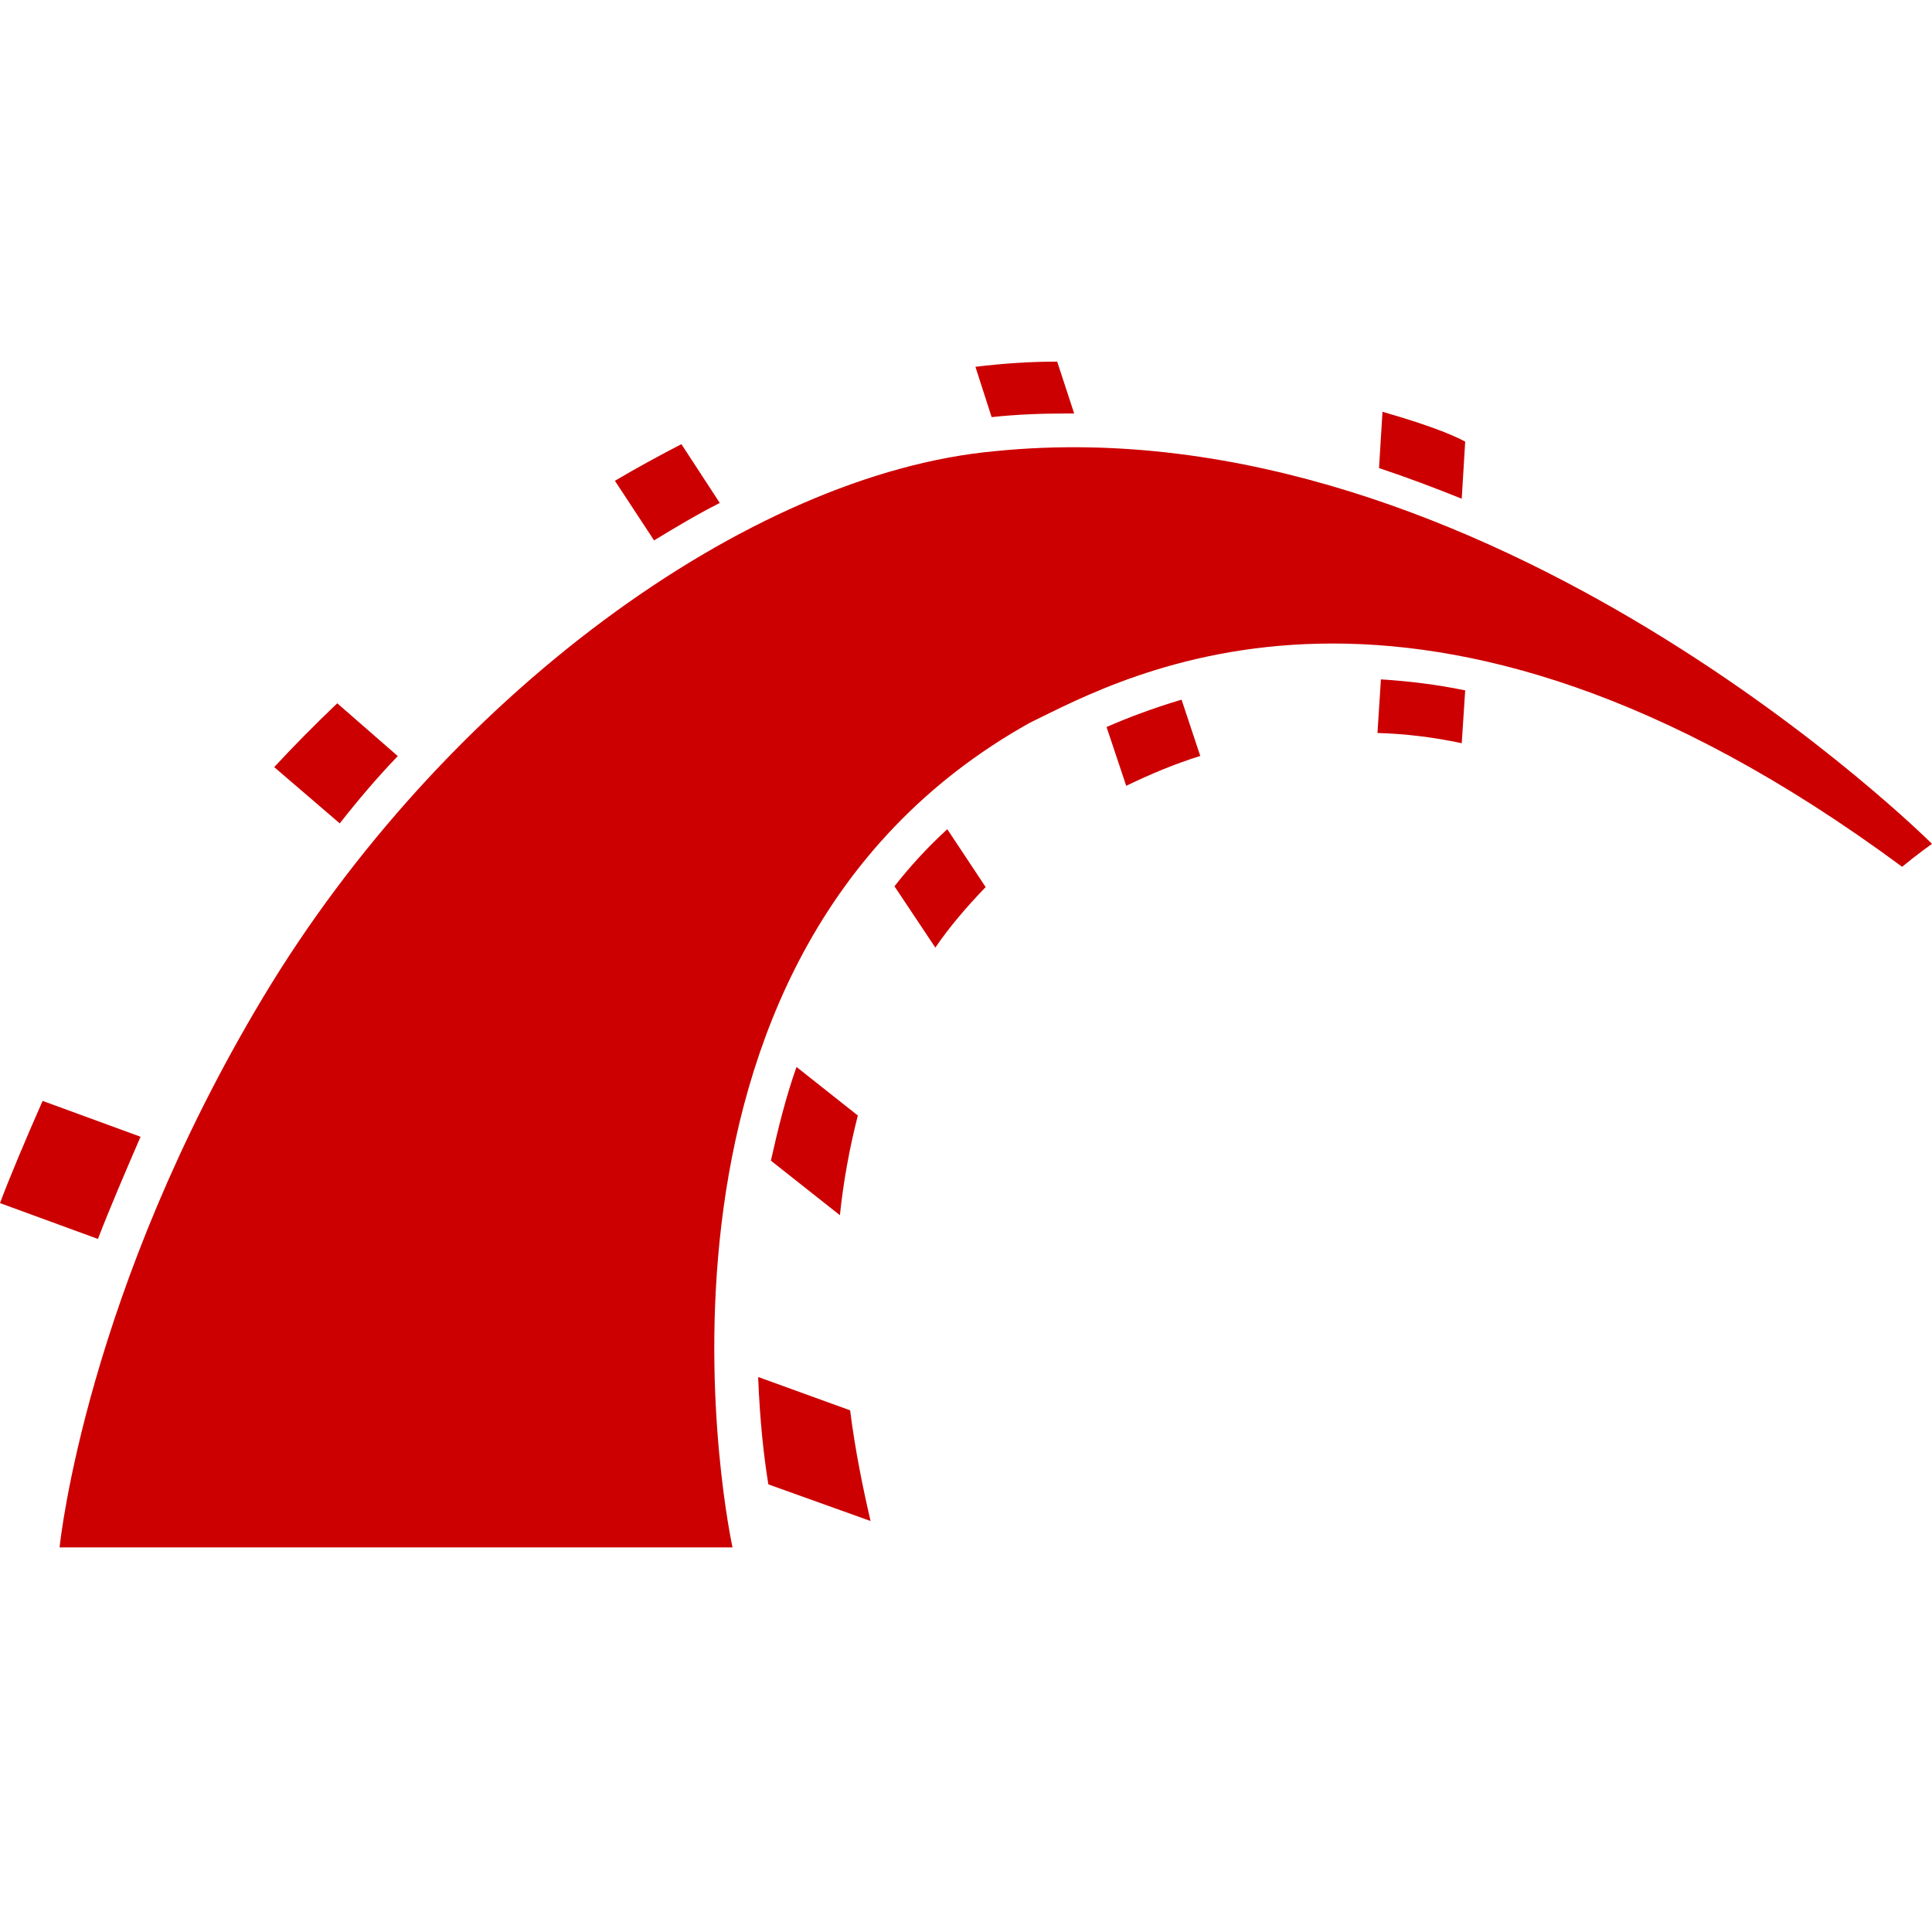
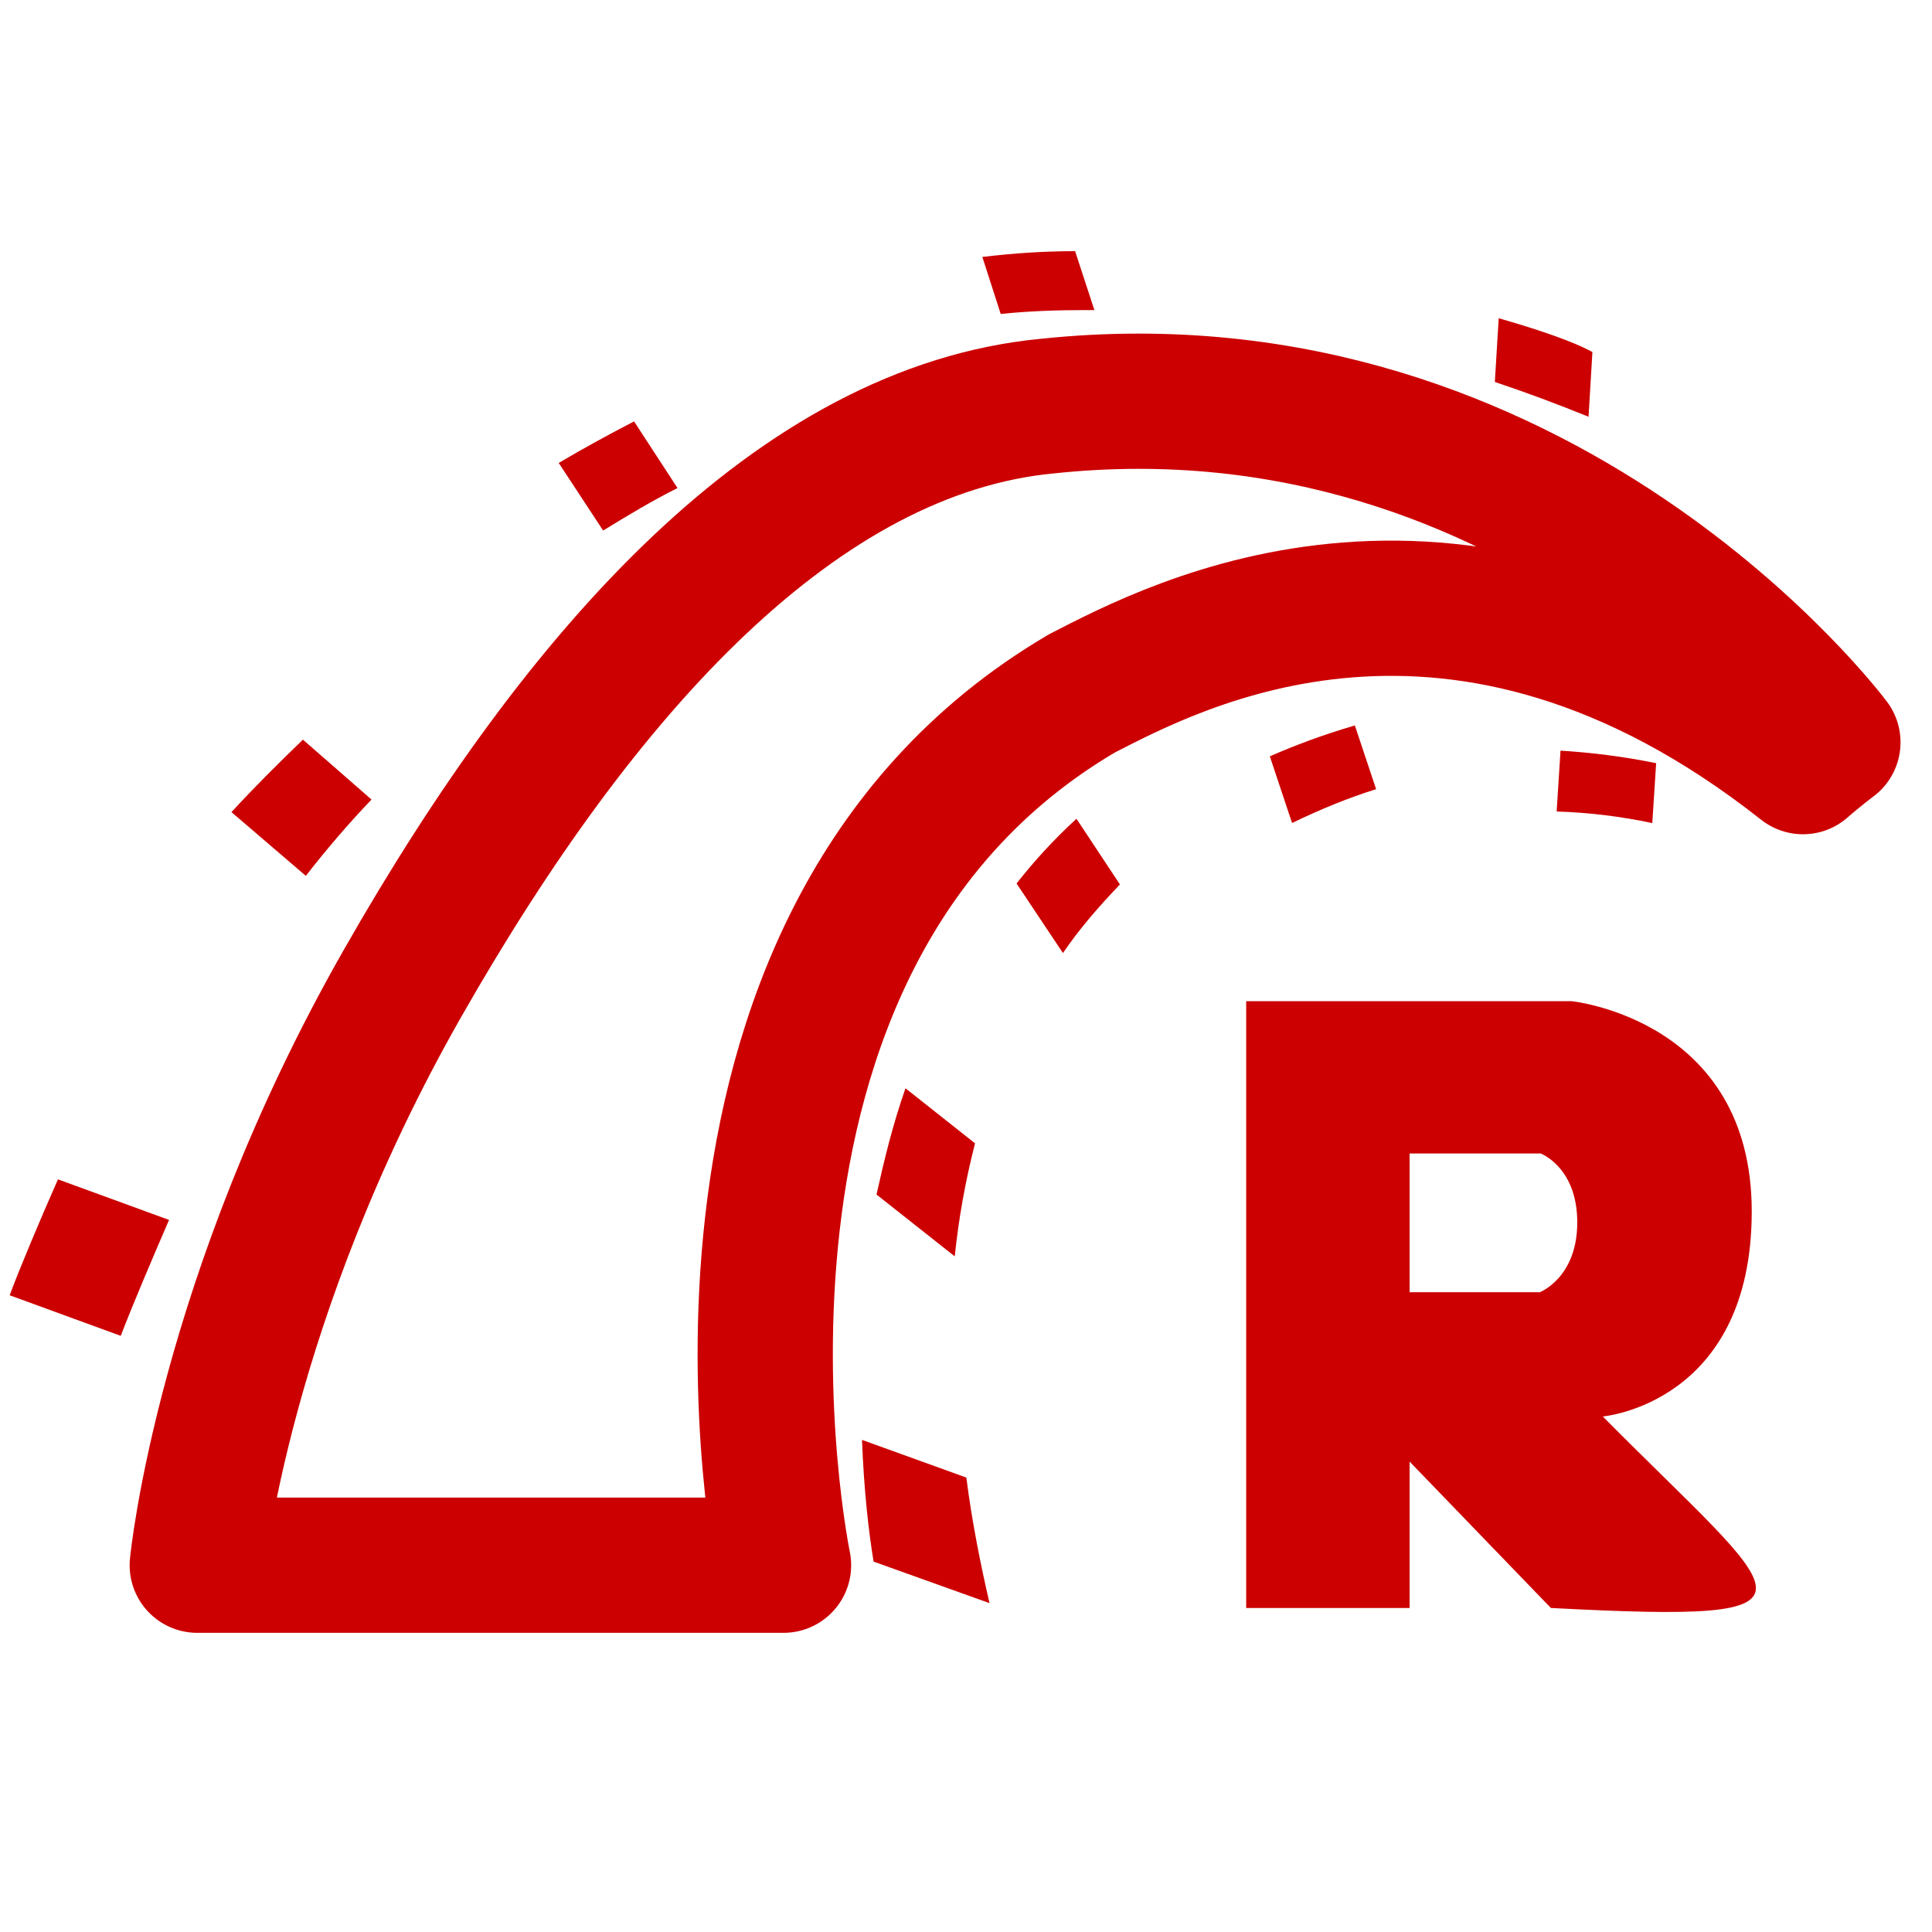
- <svg xmlns="http://www.w3.org/2000/svg" version="1.1" id="Layer_1" x="0px" y="0px" viewBox="0 -23 122.88 122.88" style="enable-background:new 0 0 122.88 75.42" xml:space="preserve">
-   <style type="text/css">.st0{fill-rule:evenodd;clip-rule:evenodd;fill:#CC0000;}</style>
-   <g>
-     <path class="st0" d="M3.79,75.42h42.8c0,0-8.18-37.33,18.91-52.45c5.91-2.87,24.71-13.6,55.48,9.16c0.98-0.81,1.9-1.46,1.9-1.46 S94.71,2.55,63.34,5.69C47.52,7.1,28.12,21.46,16.74,40.42C5.54,59.08,3.84,74.92,3.79,75.41L3.79,75.42L3.79,75.42z M48.22,64.58 c0.11,2.87,0.38,5.2,0.65,6.83l6.5,2.33c-0.49-2.11-0.98-4.5-1.3-7.04L48.22,64.58L48.22,64.58z M8.94,49.3l-6.23-2.28 c-1.03,2.33-2.17,5.04-2.71,6.5l6.23,2.28C6.93,53.96,8.07,51.31,8.94,49.3L8.94,49.3z M25.3,25.09l-3.85-3.36 c-1.41,1.35-2.76,2.71-4.01,4.06l4.17,3.58C22.76,27.9,24,26.44,25.3,25.09L25.3,25.09z M49.03,50.82l4.39,3.47 c0.22-2.11,0.6-4.23,1.14-6.34l-3.9-3.09C49.95,46.87,49.47,48.87,49.03,50.82L49.03,50.82z M56.89,33.37l2.6,3.9 c0.92-1.35,2-2.6,3.2-3.85l-2.44-3.68C59,30.88,57.86,32.13,56.89,33.37L56.89,33.37z M45.78,8.99l-2.44-3.74 c-1.35,0.7-2.76,1.46-4.23,2.33l2.49,3.79C43.02,10.51,44.37,9.7,45.78,8.99L45.78,8.99z M70.38,23.24l1.25,3.74 c1.57-0.76,3.14-1.41,4.71-1.9l-1.19-3.58C73.31,22.05,71.73,22.65,70.38,23.24L70.38,23.24z M67.78,3.3c0.16,0,0.38,0,0.54,0 L67.24,0c-1.68,0-3.41,0.11-5.2,0.33l1.03,3.2C64.64,3.36,66.21,3.3,67.78,3.3L67.78,3.3z M87.83,20.21l-0.22,3.41 c1.79,0.05,3.58,0.27,5.36,0.65l0.22-3.36C91.35,20.53,89.56,20.32,87.83,20.21L87.83,20.21z M92.97,8.72l0.22-3.63 c-0.49-0.27-1.84-0.92-5.26-1.9l-0.22,3.58C89.5,7.37,91.24,8.02,92.97,8.72L92.97,8.72z" />
+ <svg xmlns="http://www.w3.org/2000/svg" viewBox="0 -25 200 200">
+   <g fill="#c00" fill-rule="evenodd">
+     <path d="M165.92 121.634s15.419-1.322 15.419-21.233S162.66 78.64 162.66 78.64h-33.655v62.817h16.916v-15.154l14.625 15.154c30.463 1.594 24.346-.681 5.374-19.823zm-6.519-12.863h-13.48V94.41h13.568s3.789 1.41 3.789 7.136c0 5.727-3.877 7.225-3.877 7.225z" />
+     <path d="M20.42 137.03h60.691s-13.367-64.24 30.896-90.253c9.65-4.942 38.882-20.62 74.637 7.585 1.593-1.398 3.098-2.517 3.098-2.517s-30.02-40.218-81.276-34.81c-25.761 2.424-48.209 27.131-66.8 59.764-18.59 32.633-21.245 60.232-21.245 60.232z" fill="none" stroke="#c00" stroke-width="14" stroke-linejoin="round" />
+     <path d="M164.446 18.142l.4-6.7c-.9-.5-3.4-1.7-9.7-3.5l-.4 6.6c3.3 1.1 6.5 2.3 9.7 3.6zM161.544 52.706l-.4 6.3c3.3.1 6.6.5 9.9 1.2l.4-6.2c-3.4-.7-6.7-1.1-9.9-1.3zM112.293 7.1h1l-2-6.1c-3.1 0-6.3.2-9.6.6l1.9 5.9c2.9-.3 5.8-.4 8.7-.4zm19.161 46.196l2.3 6.9c2.9-1.4 5.8-2.6 8.7-3.5l-2.2-6.6c-3.4 1-6.3 2.1-8.8 3.2zM70.137 25.523l-4.5-6.9c-2.5 1.3-5.1 2.7-7.8 4.3l4.6 7c2.6-1.6 5.1-3.1 7.7-4.4zm35.098 40.935l4.8 7.2c1.7-2.5 3.7-4.8 5.9-7.1l-4.5-6.8c-2.3 2.1-4.4 4.4-6.2 6.7zm-14.5 32.2l8.1 6.4c.4-3.9 1.1-7.8 2.1-11.7l-7.2-5.7c-1.3 3.7-2.2 7.4-3 11zM38.46 57.769l-7.1-6.2c-2.6 2.5-5.1 5-7.4 7.5l7.7 6.6c2.1-2.7 4.4-5.4 6.8-7.9zM17.5 101.286L6 97.086c-1.9 4.3-4 9.3-5 12l11.5 4.2c1.3-3.4 3.4-8.3 5-12zm71.735 22.772c.2 5.3.7 9.6 1.2 12.6l12 4.3c-.9-3.9-1.8-8.3-2.4-13z" />
  </g>
</svg>
